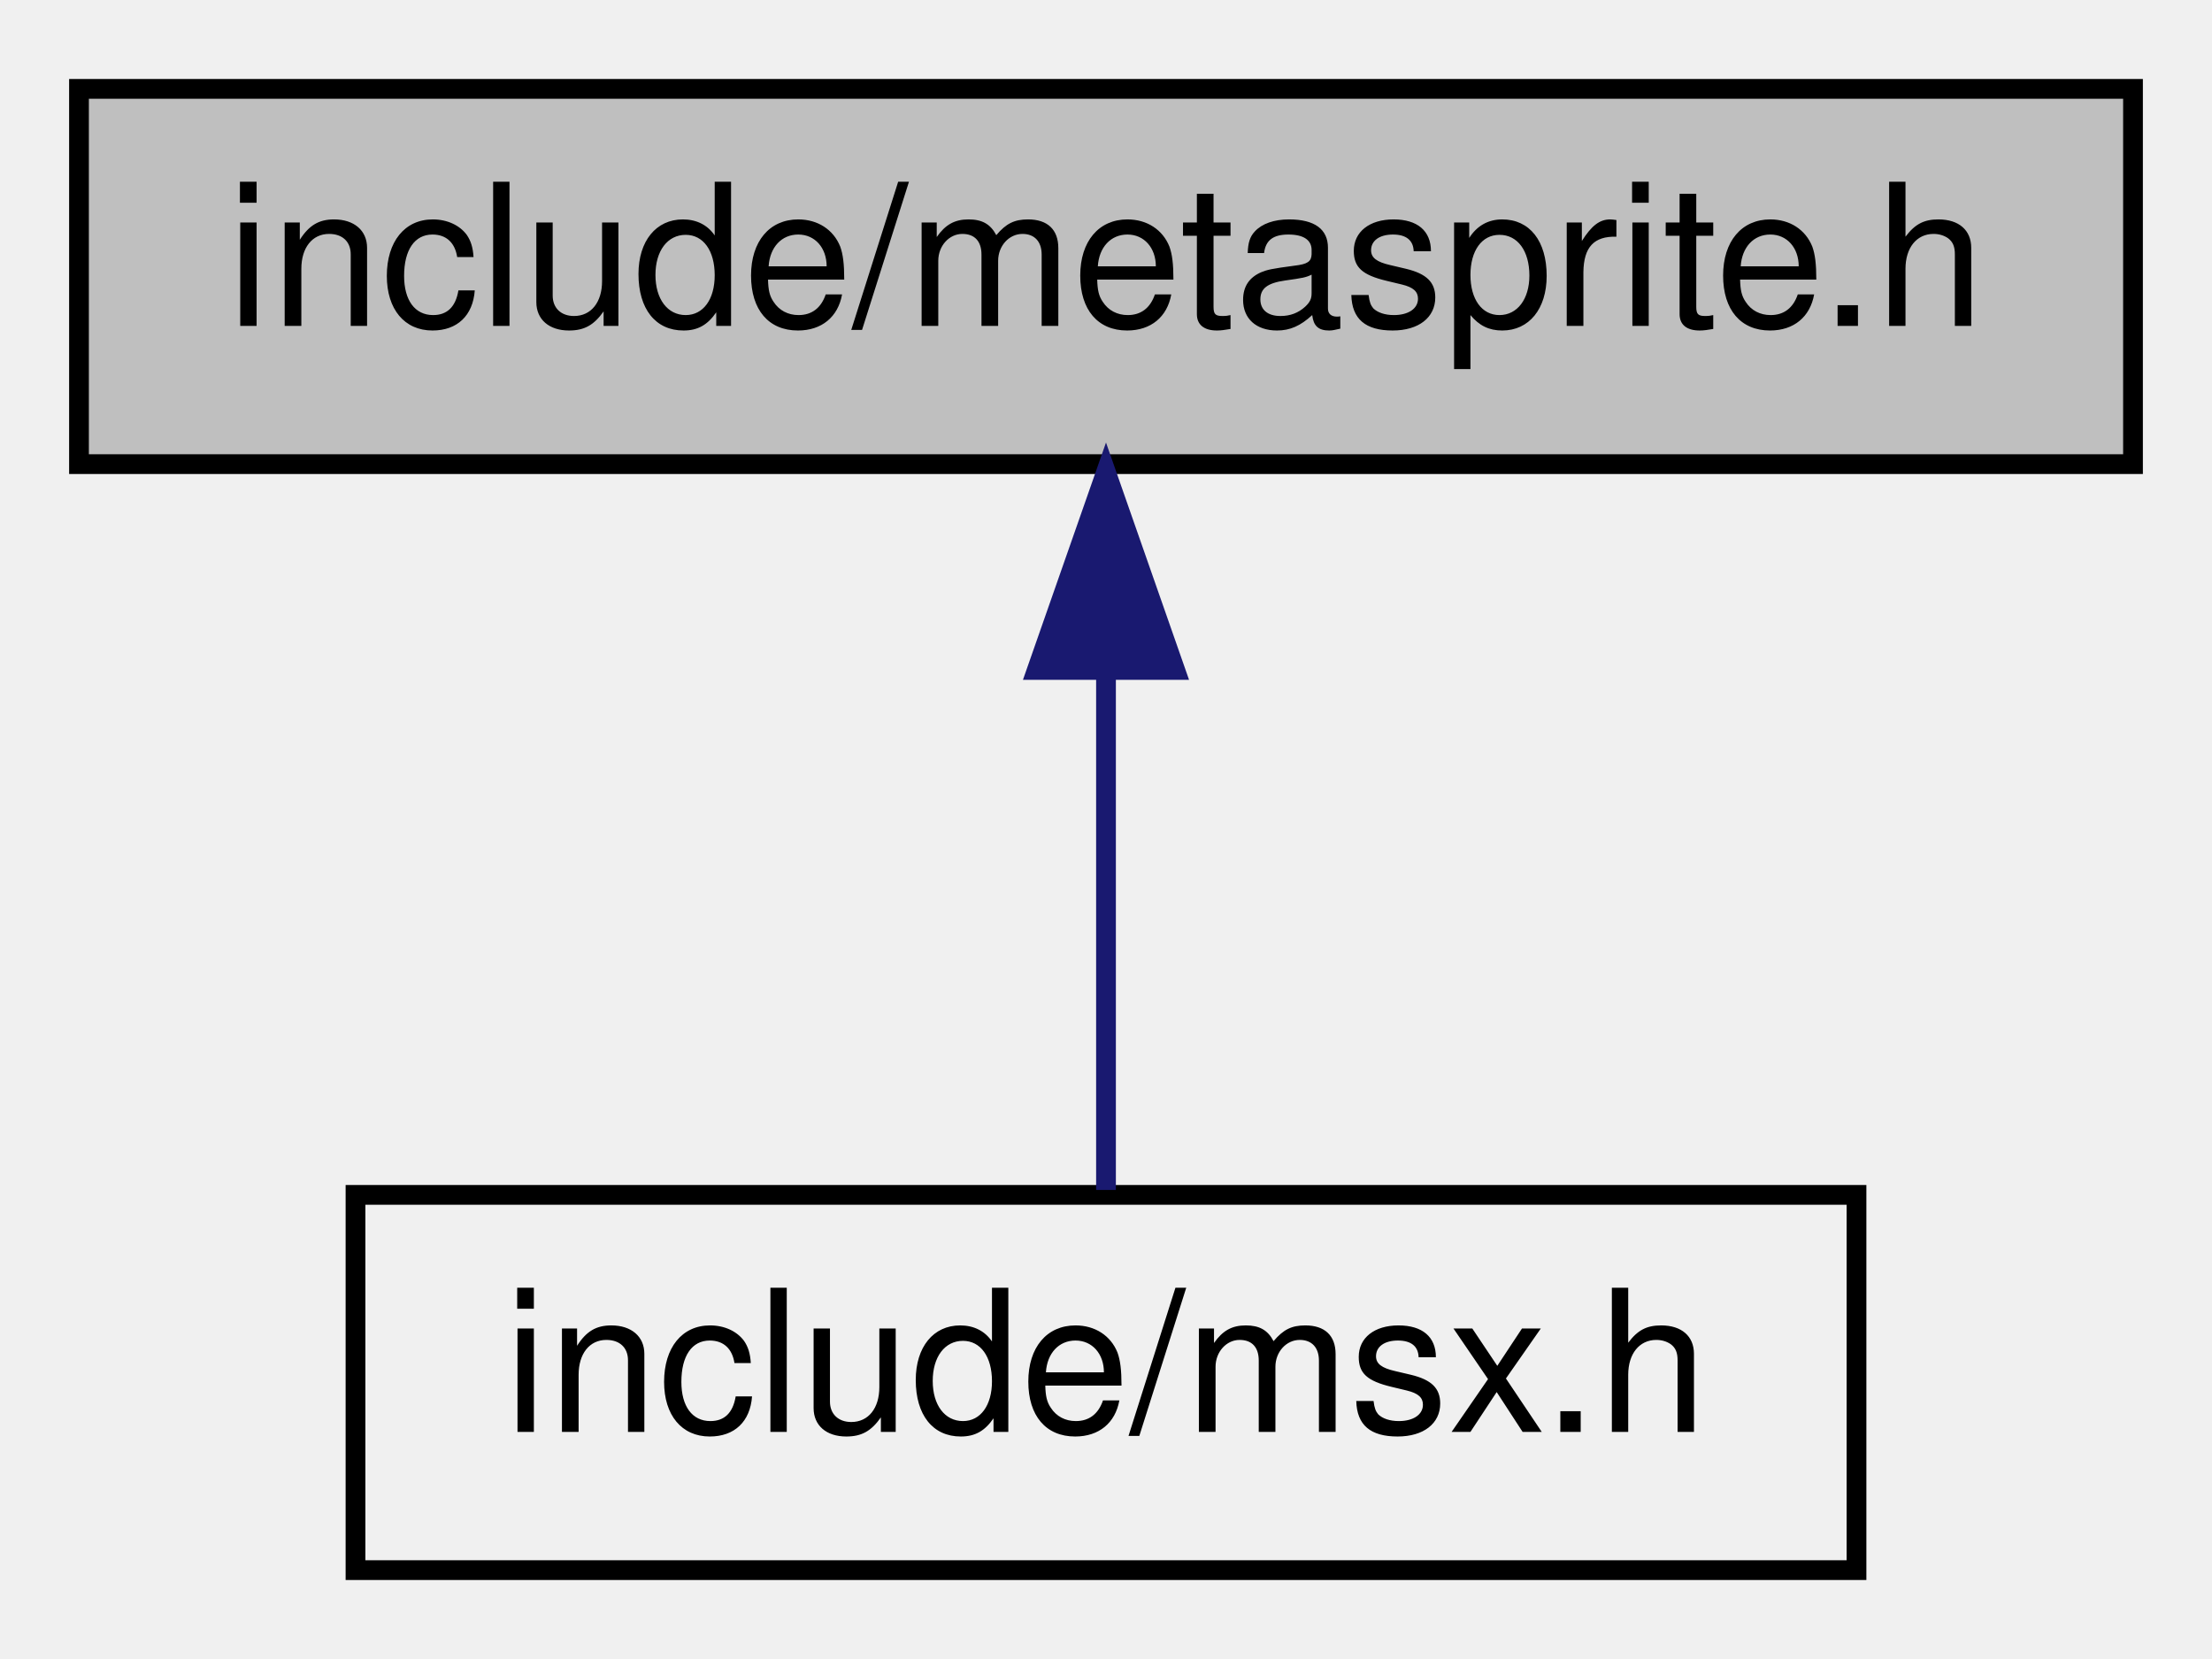
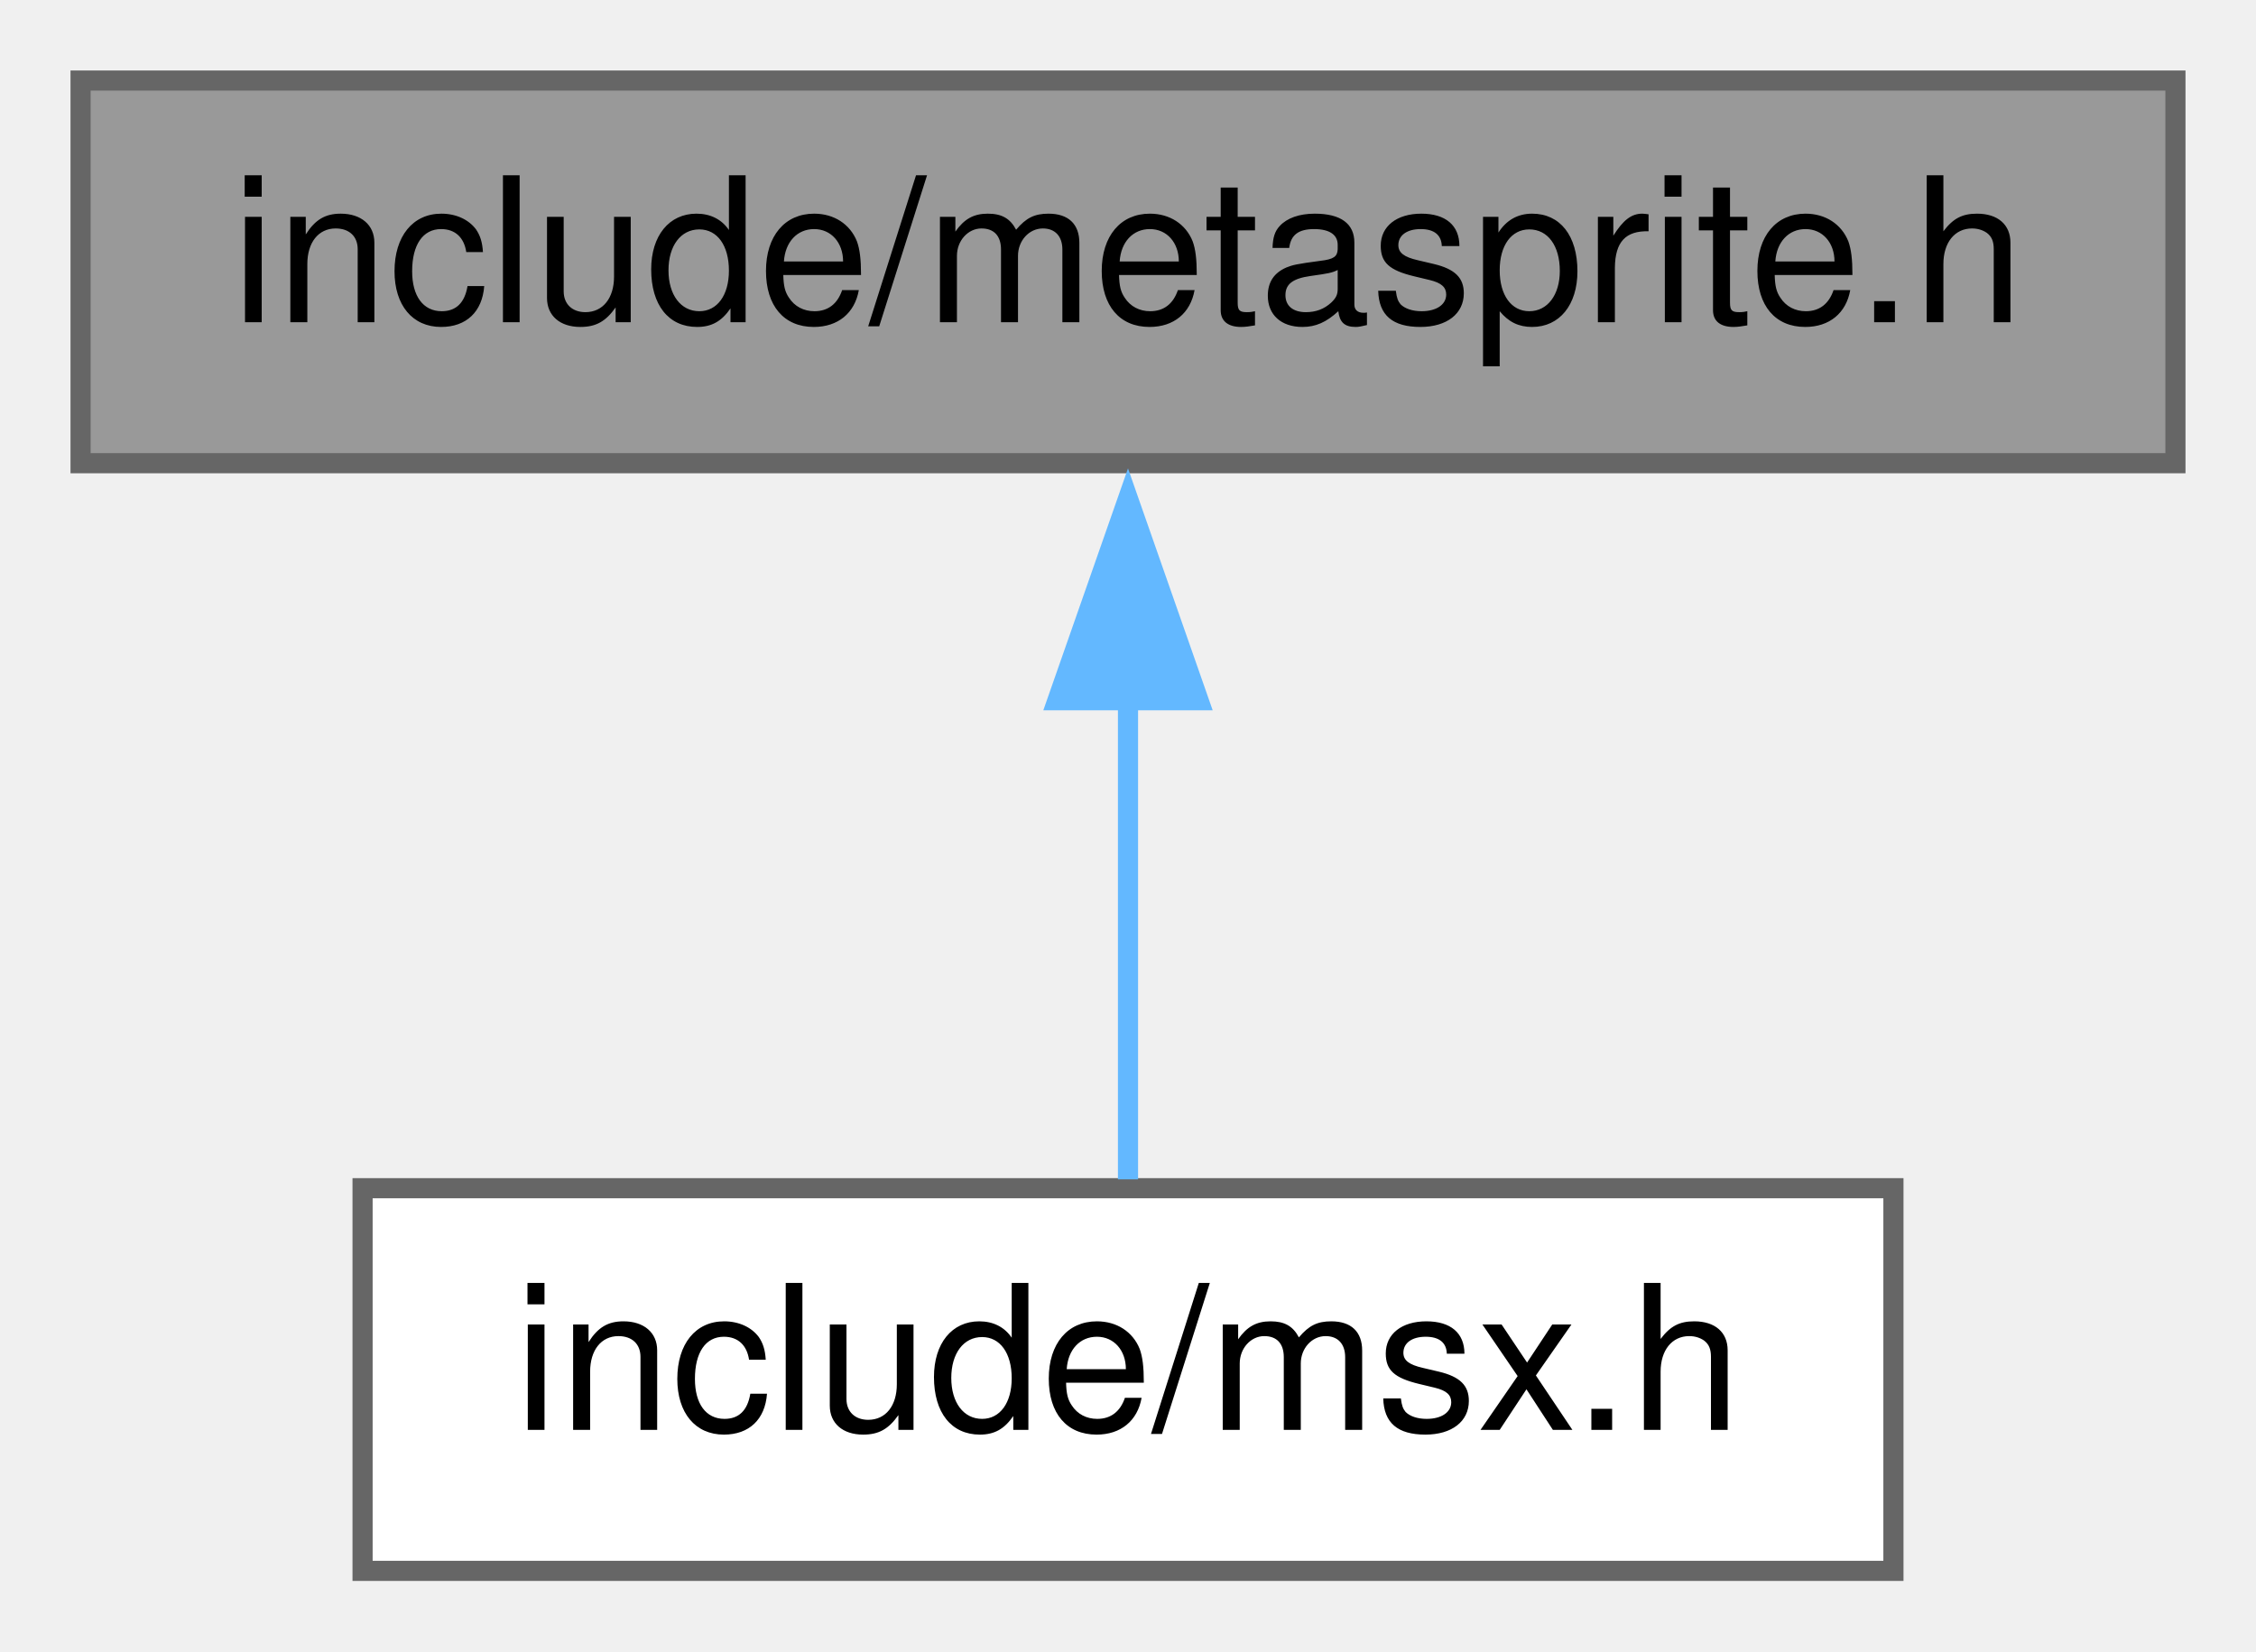
- <svg xmlns="http://www.w3.org/2000/svg" xmlns:xlink="http://www.w3.org/1999/xlink" width="112pt" height="84pt" viewBox="0.00 0.00 112.00 84.00">
-   <g id="graph0" class="graph" transform="scale(1 1) rotate(0) translate(4 80)">
+ <svg xmlns="http://www.w3.org/2000/svg" xmlns:xlink="http://www.w3.org/1999/xlink" width="112pt" height="82pt" viewBox="0.00 0.00 112.00 82.00">
+   <g id="graph0" class="graph" transform="scale(1 1) rotate(0) translate(4 78)">
    <g id="node1" class="node">
      <g id="a_node1">
        <a xlink:title="Meta-sprite ; an aggregate of sprites.">
-           <polygon fill="#bfbfbf" stroke="black" points="0,-56.5 0,-75.5 104,-75.5 104,-56.5 0,-56.5" />
-           <text text-anchor="middle" x="52" y="-63.5" font-family="Helvetica,sans-Serif" font-size="10.00">include/metasprite.h</text>
+           <polygon fill="#999999" stroke="#666666" points="104,-74 0,-74 0,-55 104,-55 104,-74" />
+           <text text-anchor="middle" x="52" y="-62" font-family="Helvetica,sans-Serif" font-size="10.00">include/metasprite.h</text>
        </a>
      </g>
    </g>
    <g id="node2" class="node">
      <g id="a_node2">
        <a xlink:href="msx_8h.html" target="_top" xlink:title="Using #include &lt;msx.h&gt; includes almost all C header files in libmsx, for ease to use.">
-           <polygon fill="none" stroke="black" points="14,-0.5 14,-19.5 90,-19.5 90,-0.5 14,-0.5" />
-           <text text-anchor="middle" x="52" y="-7.5" font-family="Helvetica,sans-Serif" font-size="10.00">include/msx.h</text>
+           <polygon fill="white" stroke="#666666" points="90,-19 14,-19 14,0 90,0 90,-19" />
+           <text text-anchor="middle" x="52" y="-7" font-family="Helvetica,sans-Serif" font-size="10.00">include/msx.h</text>
        </a>
      </g>
    </g>
    <g id="edge1" class="edge">
-       <path fill="none" stroke="midnightblue" d="M52,-45.8C52,-36.91 52,-26.78 52,-19.75" />
-       <polygon fill="midnightblue" stroke="midnightblue" points="48.5,-46.08 52,-56.08 55.5,-46.08 48.5,-46.08" />
+       <path fill="none" stroke="#63b8ff" d="M52,-43.35C52,-35.1 52,-25.97 52,-19.44" />
+       <polygon fill="#63b8ff" stroke="#63b8ff" points="48.5,-43.23 52,-53.23 55.5,-43.23 48.5,-43.23" />
    </g>
  </g>
</svg>
